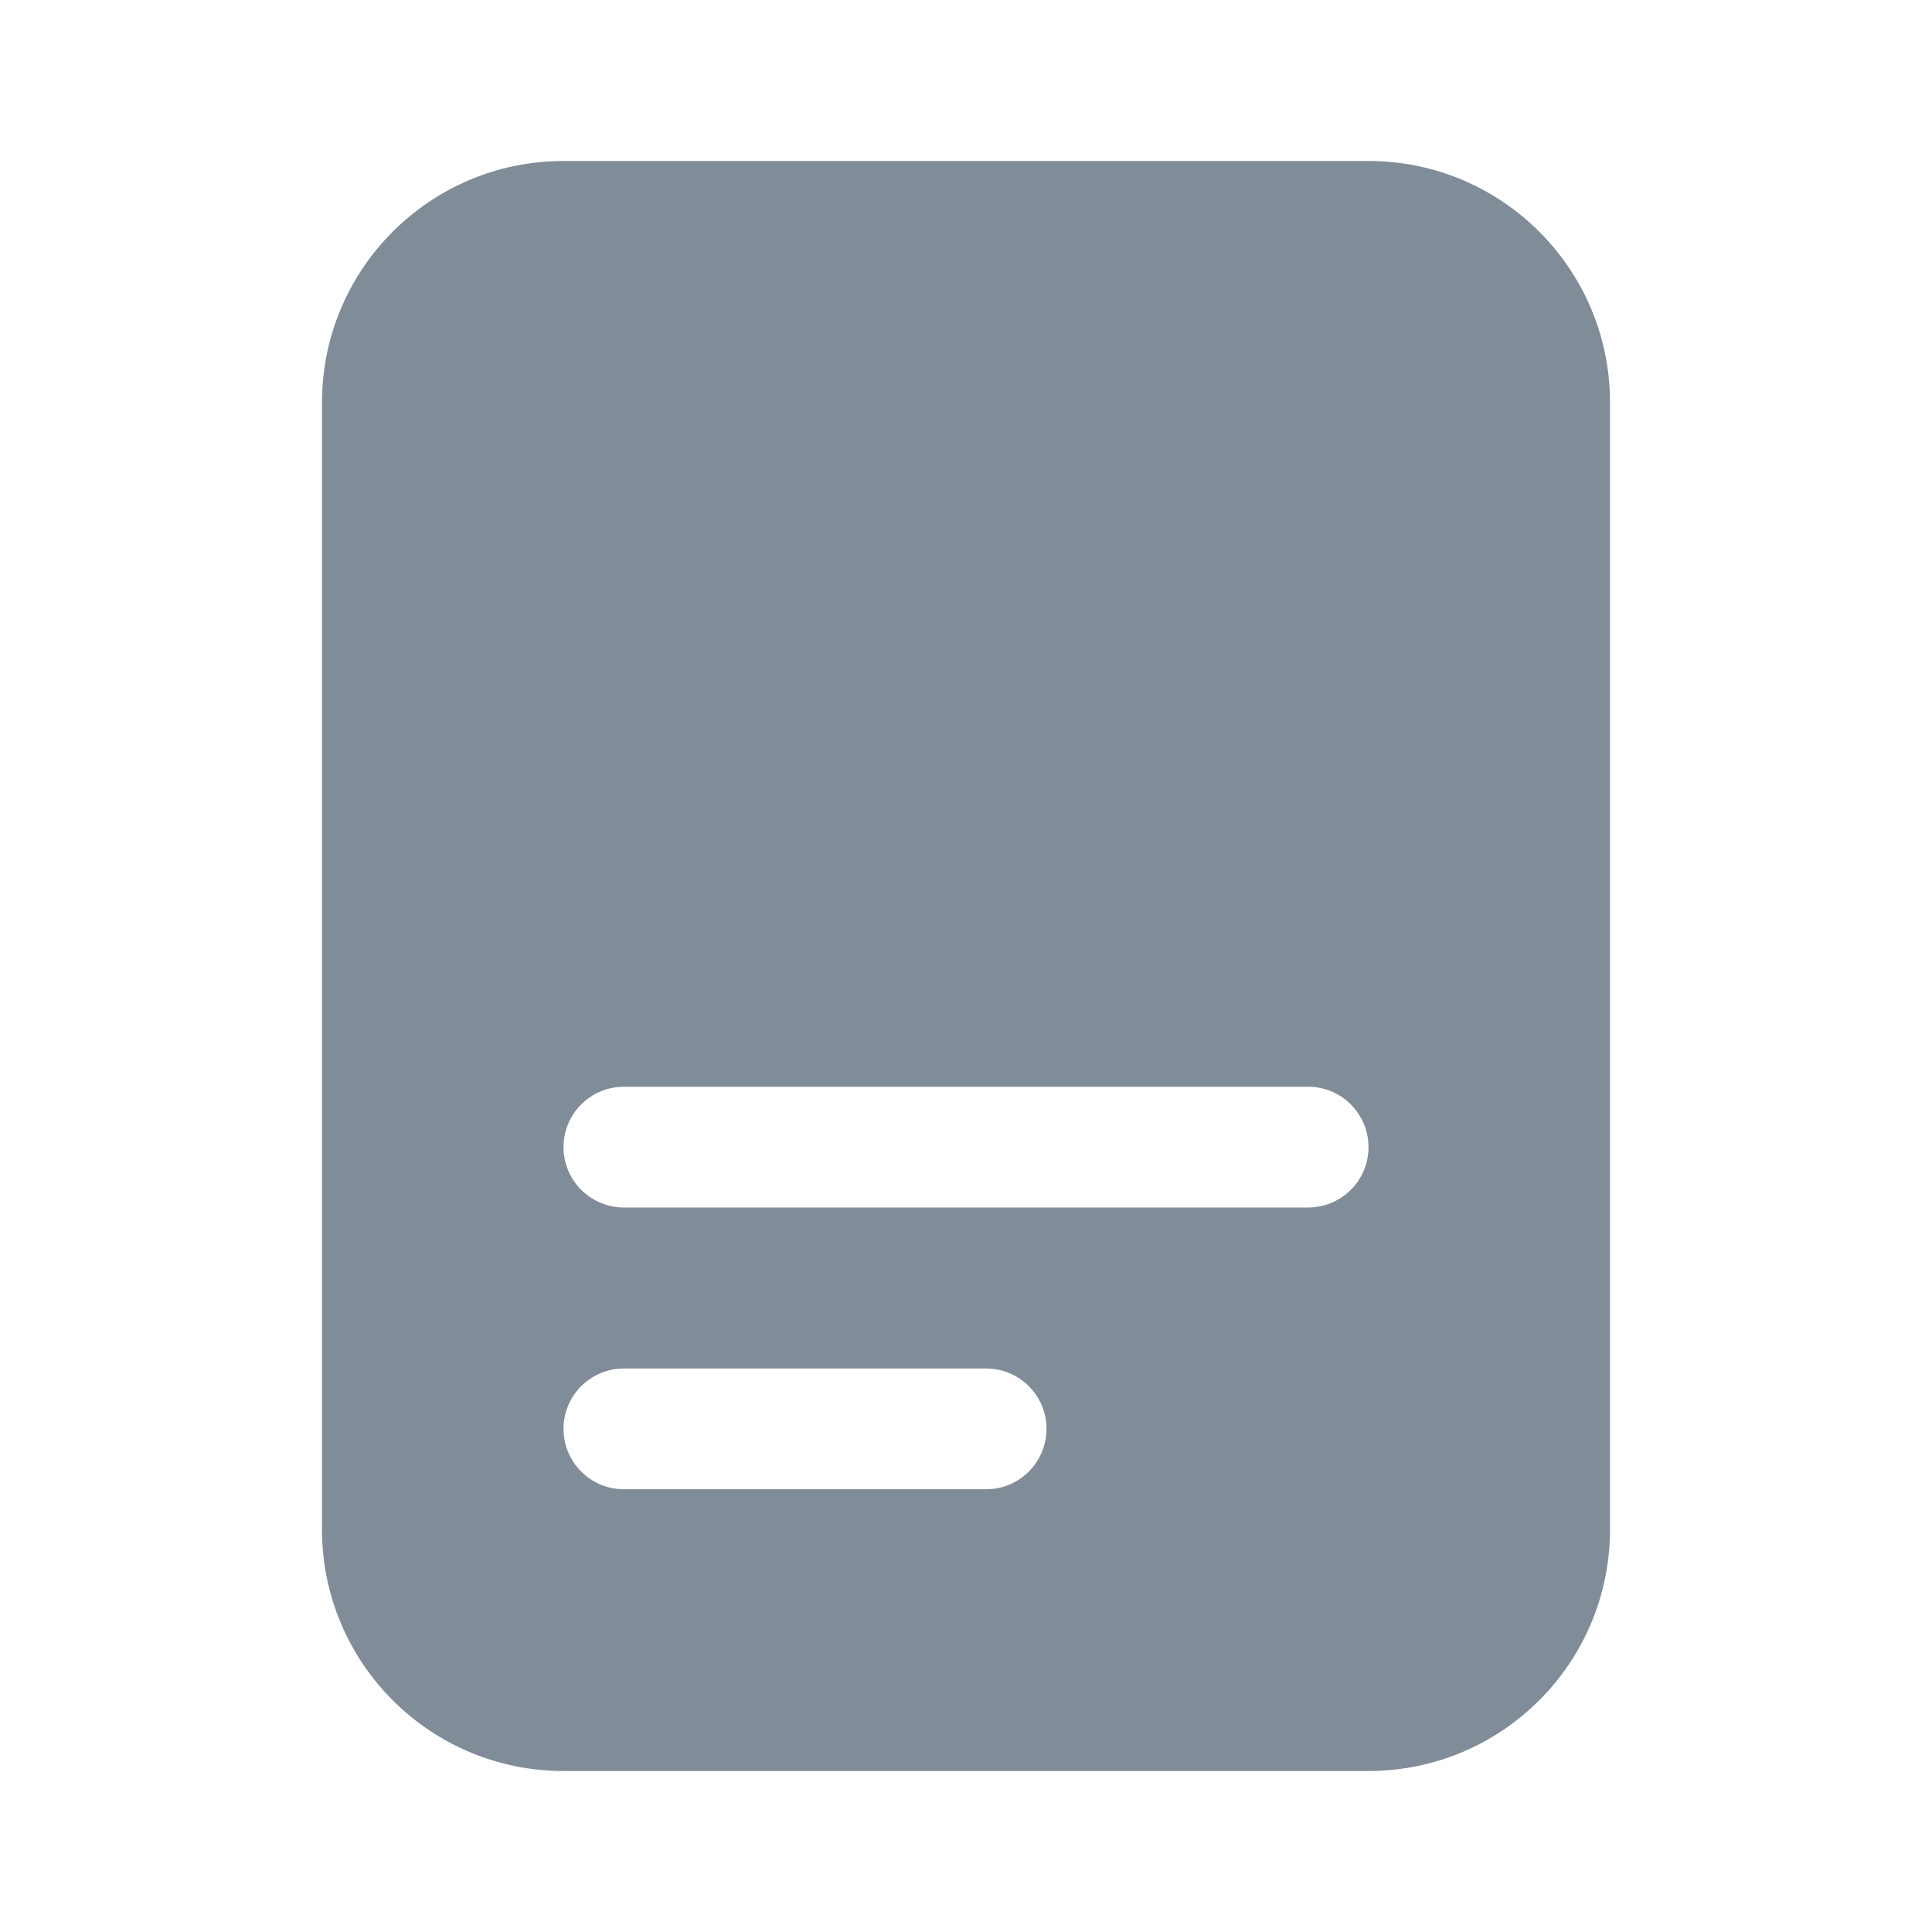
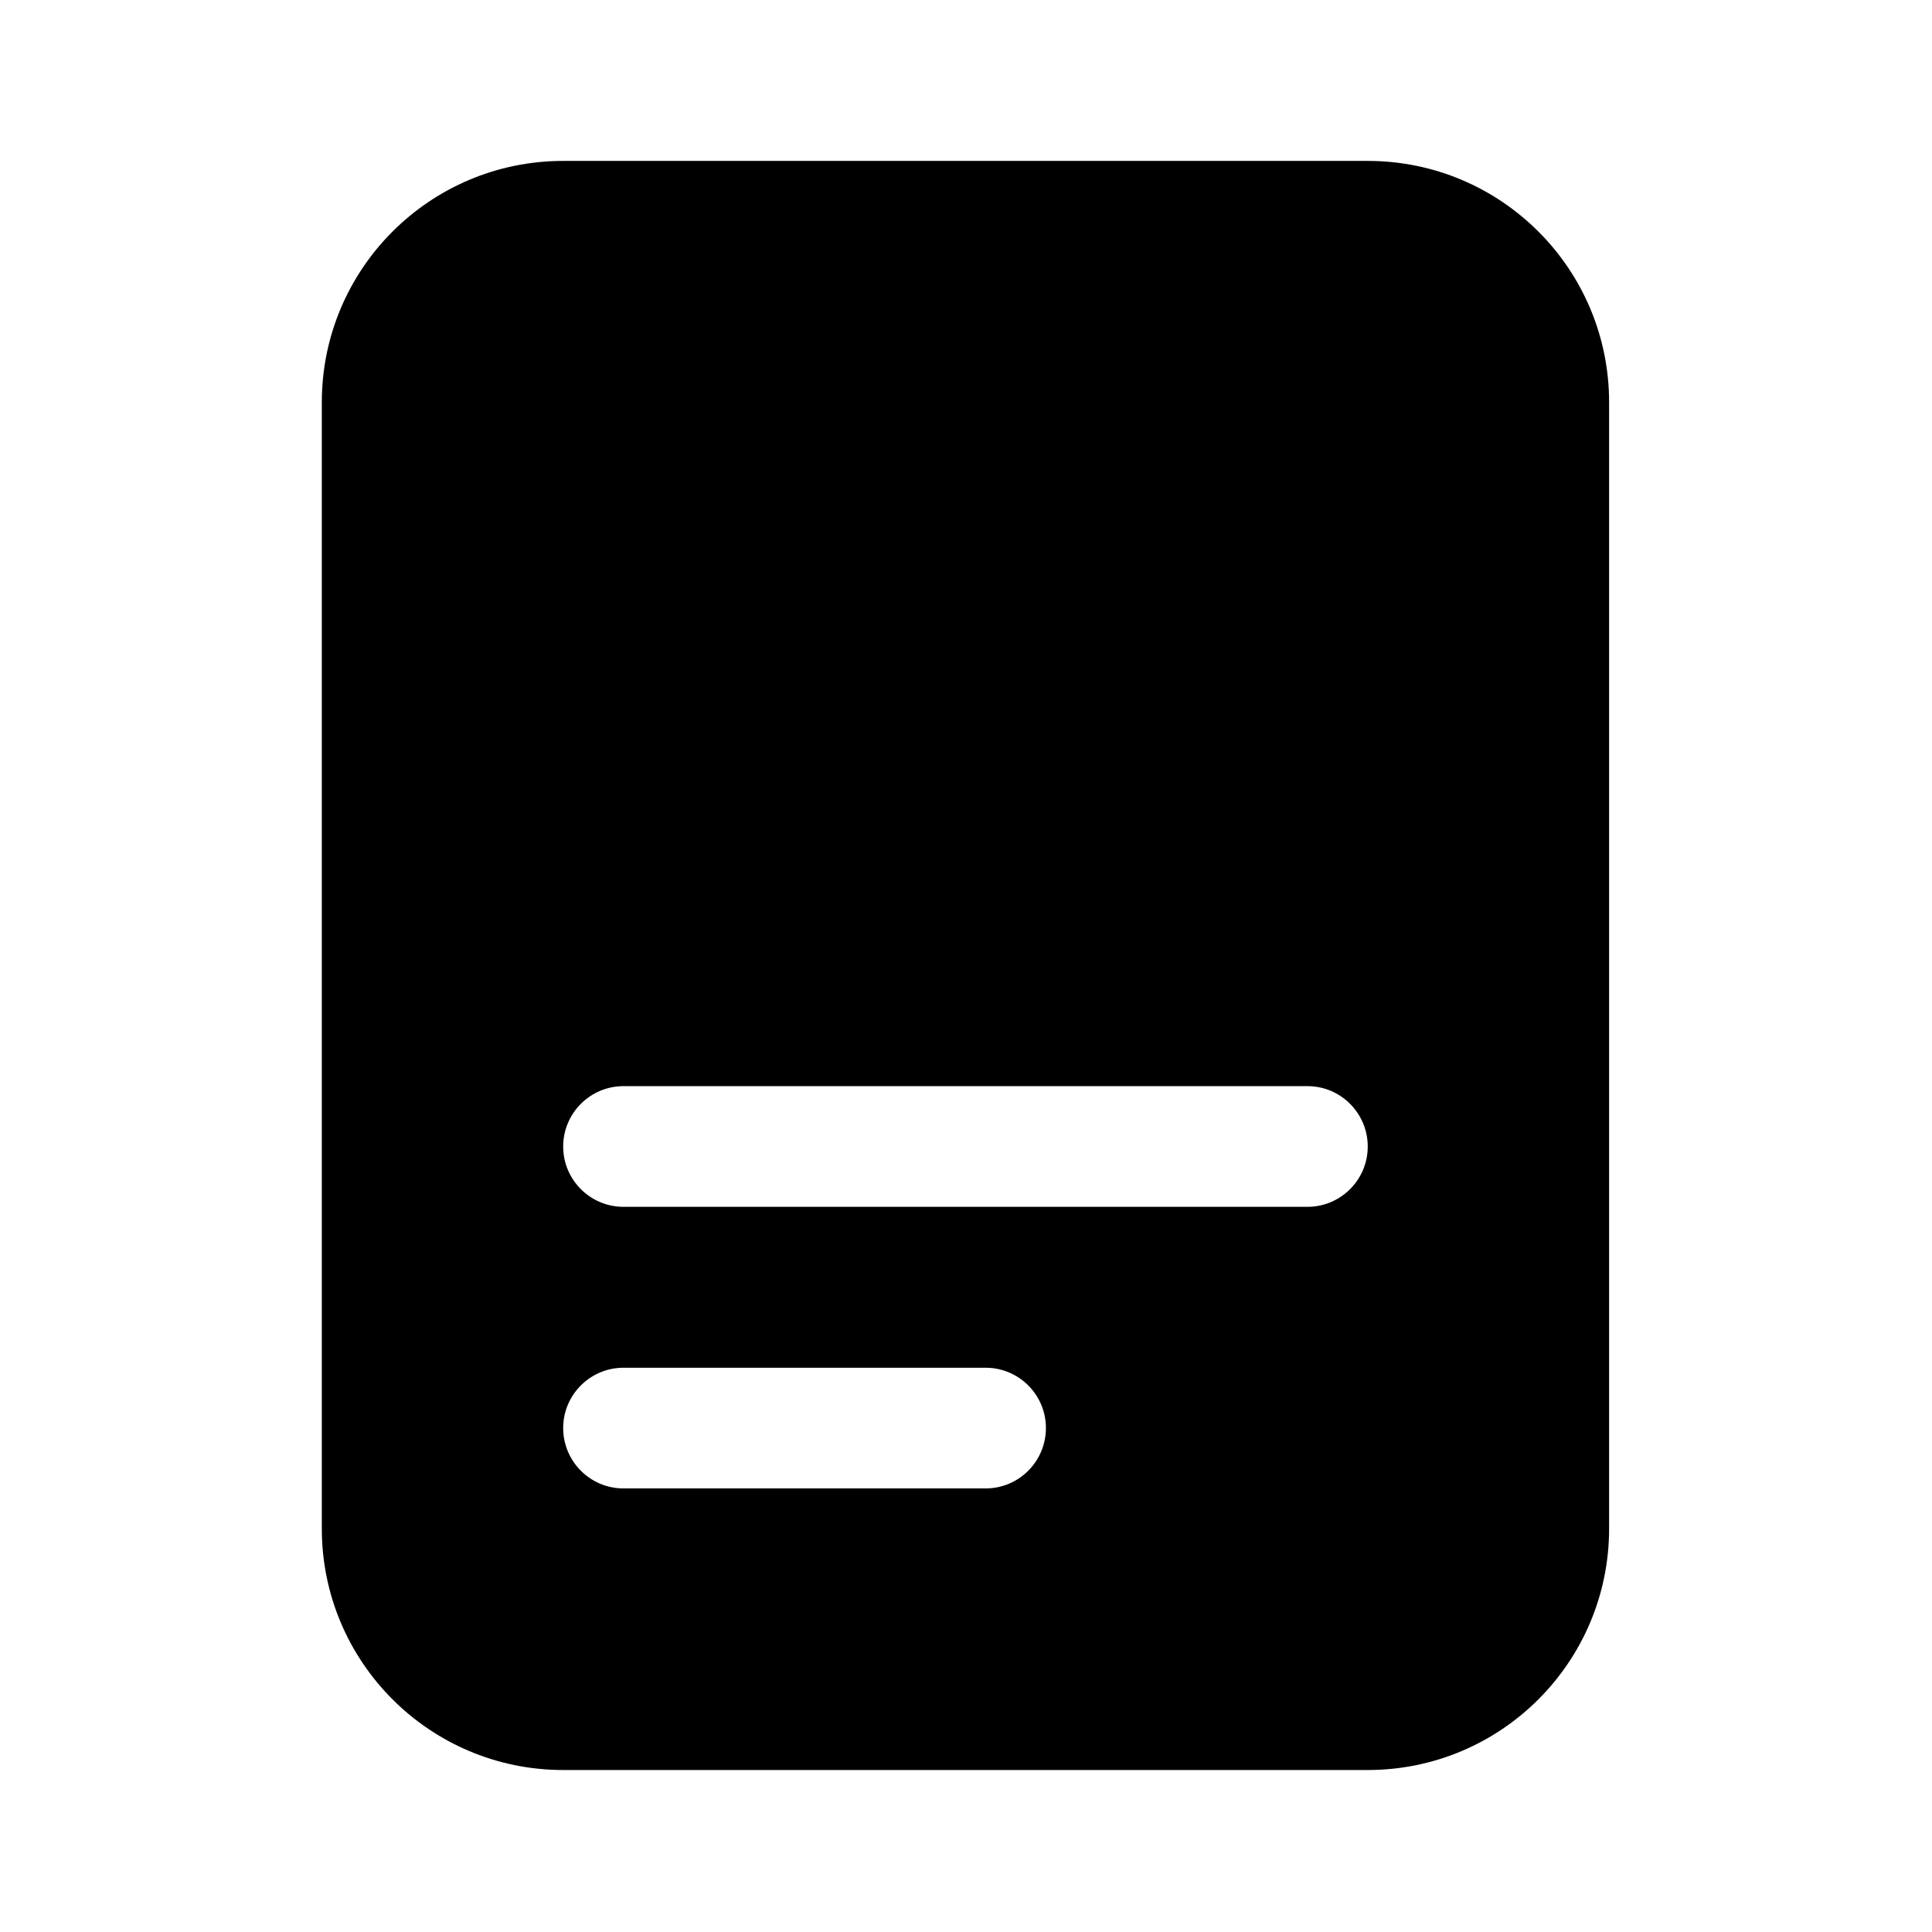
- <svg xmlns="http://www.w3.org/2000/svg" width="18" height="18" viewBox="0 0 18 18" fill="none">
-   <path fill-rule="evenodd" clip-rule="evenodd" d="M3 3.75C3 2.507 4.007 1.5 5.25 1.5H12.75C13.993 1.5 15 2.507 15 3.75V14.25C15 15.493 13.993 16.5 12.75 16.5H5.25C4.007 16.5 3 15.493 3 14.25V3.75ZM5.25 10.688C5.25 10.377 5.502 10.125 5.812 10.125H12.188C12.498 10.125 12.75 10.377 12.75 10.688C12.75 10.998 12.498 11.25 12.188 11.25H5.812C5.502 11.25 5.25 10.998 5.25 10.688ZM5.812 12.75C5.502 12.75 5.25 13.002 5.25 13.312C5.25 13.623 5.502 13.875 5.812 13.875H9.188C9.498 13.875 9.75 13.623 9.75 13.312C9.75 13.002 9.498 12.75 9.188 12.75H5.812Z" fill="#818C99" />
+ <svg xmlns="http://www.w3.org/2000/svg" width="18" height="18" viewBox="0 0 18.01 18.01" fill="none">
+   <path fill-rule="evenodd" clip-rule="evenodd" d="M3 3.75C3 2.507 4.007 1.5 5.25 1.5H12.75C13.993 1.5 15 2.507 15 3.75V14.25C15 15.493 13.993 16.5 12.75 16.5H5.25C4.007 16.5 3 15.493 3 14.25V3.75ZM5.25 10.688C5.25 10.377 5.502 10.125 5.812 10.125H12.188C12.498 10.125 12.75 10.377 12.75 10.688C12.75 10.998 12.498 11.25 12.188 11.25H5.812C5.502 11.25 5.25 10.998 5.25 10.688ZM5.812 12.75C5.502 12.75 5.25 13.002 5.25 13.312C5.25 13.623 5.502 13.875 5.812 13.875H9.188C9.498 13.875 9.75 13.623 9.75 13.312C9.75 13.002 9.498 12.75 9.188 12.75H5.812Z" fill="CurrentColor" />
</svg>
